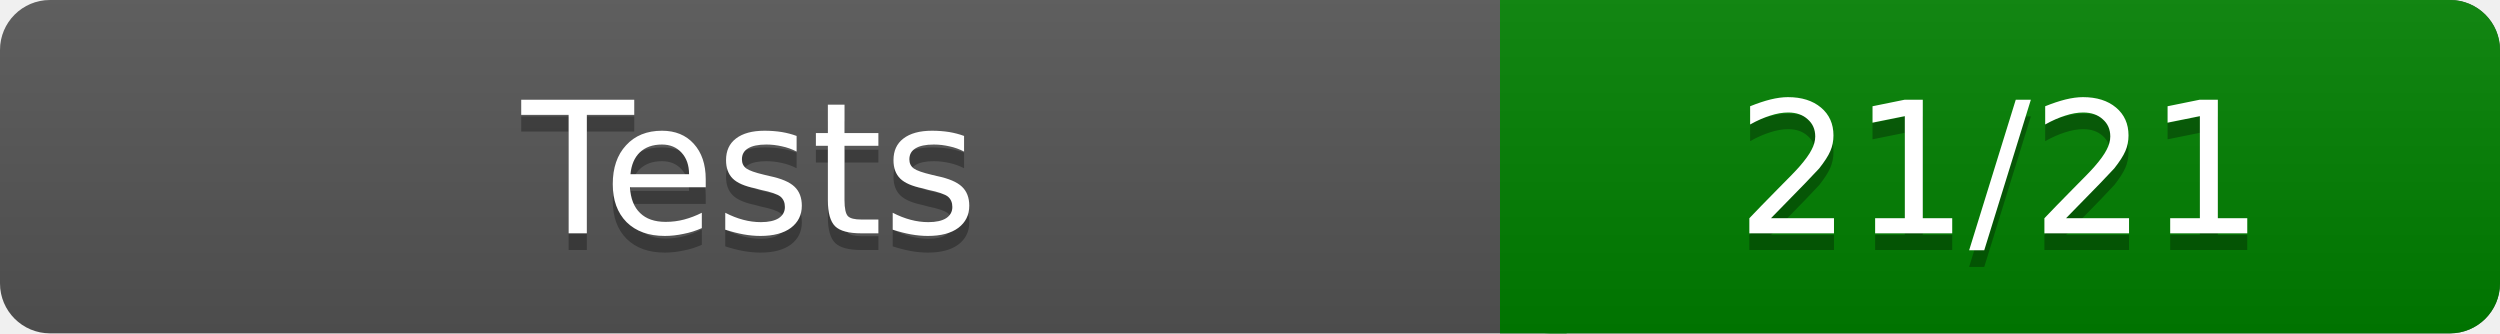
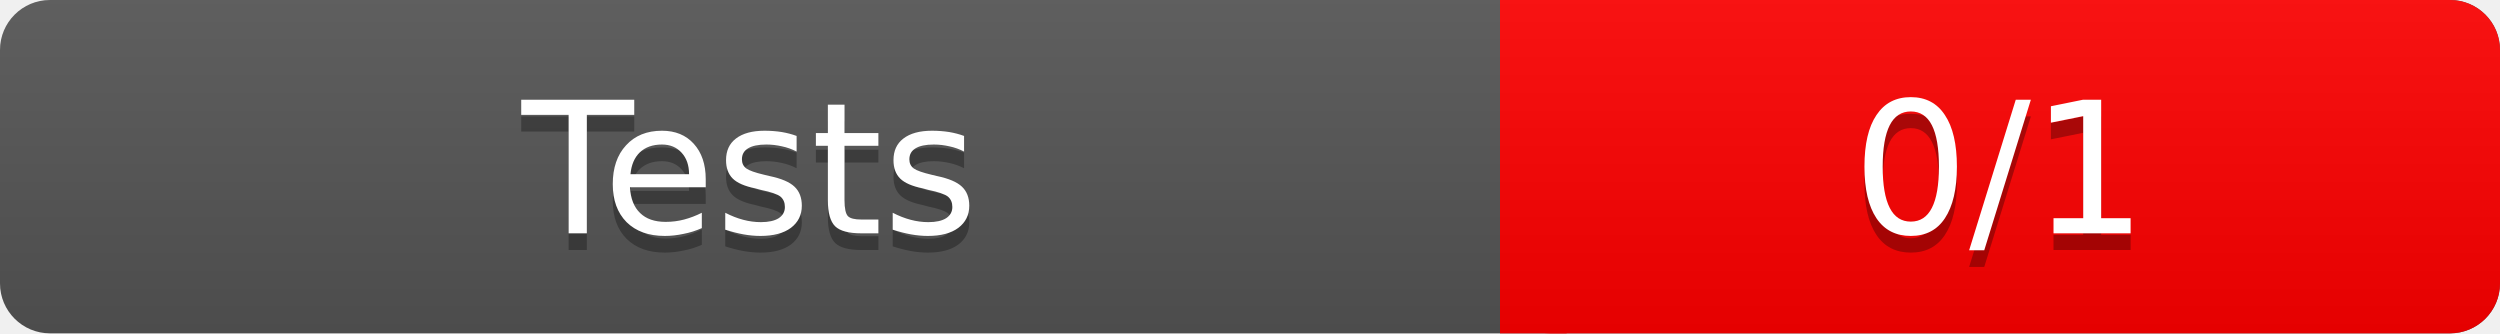
<svg xmlns="http://www.w3.org/2000/svg" width="150" height="20" role="img" aria-label="Test Results">
  <linearGradient id="a" x2="0" y2="100%">
    <stop offset="0" stop-color="#bbb" stop-opacity=".1" />
    <stop offset="1" stop-opacity=".1" />
  </linearGradient>
  <rect rx="3" width="150" height="20" fill="#555" />
-   <rect rx="3" x="90" width="60" height="20" fill="green" />
-   <path fill="green" d="M90 0h4v20h-4z" />
+   <rect rx="3" x="90" width="60" height="20" fill="red" />
+   <path fill="red" d="M90 0h4v20h-4z" />
  <rect rx="3" width="150" height="20" fill="url(#a)" />
  <g fill="#fff" text-anchor="middle" font-family="Verdana,DejaVu Sans,sans-serif" font-size="11">
    <text x="45" y="15" fill="#010101" fill-opacity=".3">Tests</text>
    <text x="45" y="14">Tests</text>
-     <text x="120" y="15" fill="#010101" fill-opacity=".3">21/21</text>
-     <text x="120" y="14">21/21</text>
+     <text x="120" y="15" fill="#010101" fill-opacity=".3">0/1</text>
+     <text x="120" y="14">0/1</text>
  </g>
</svg>
